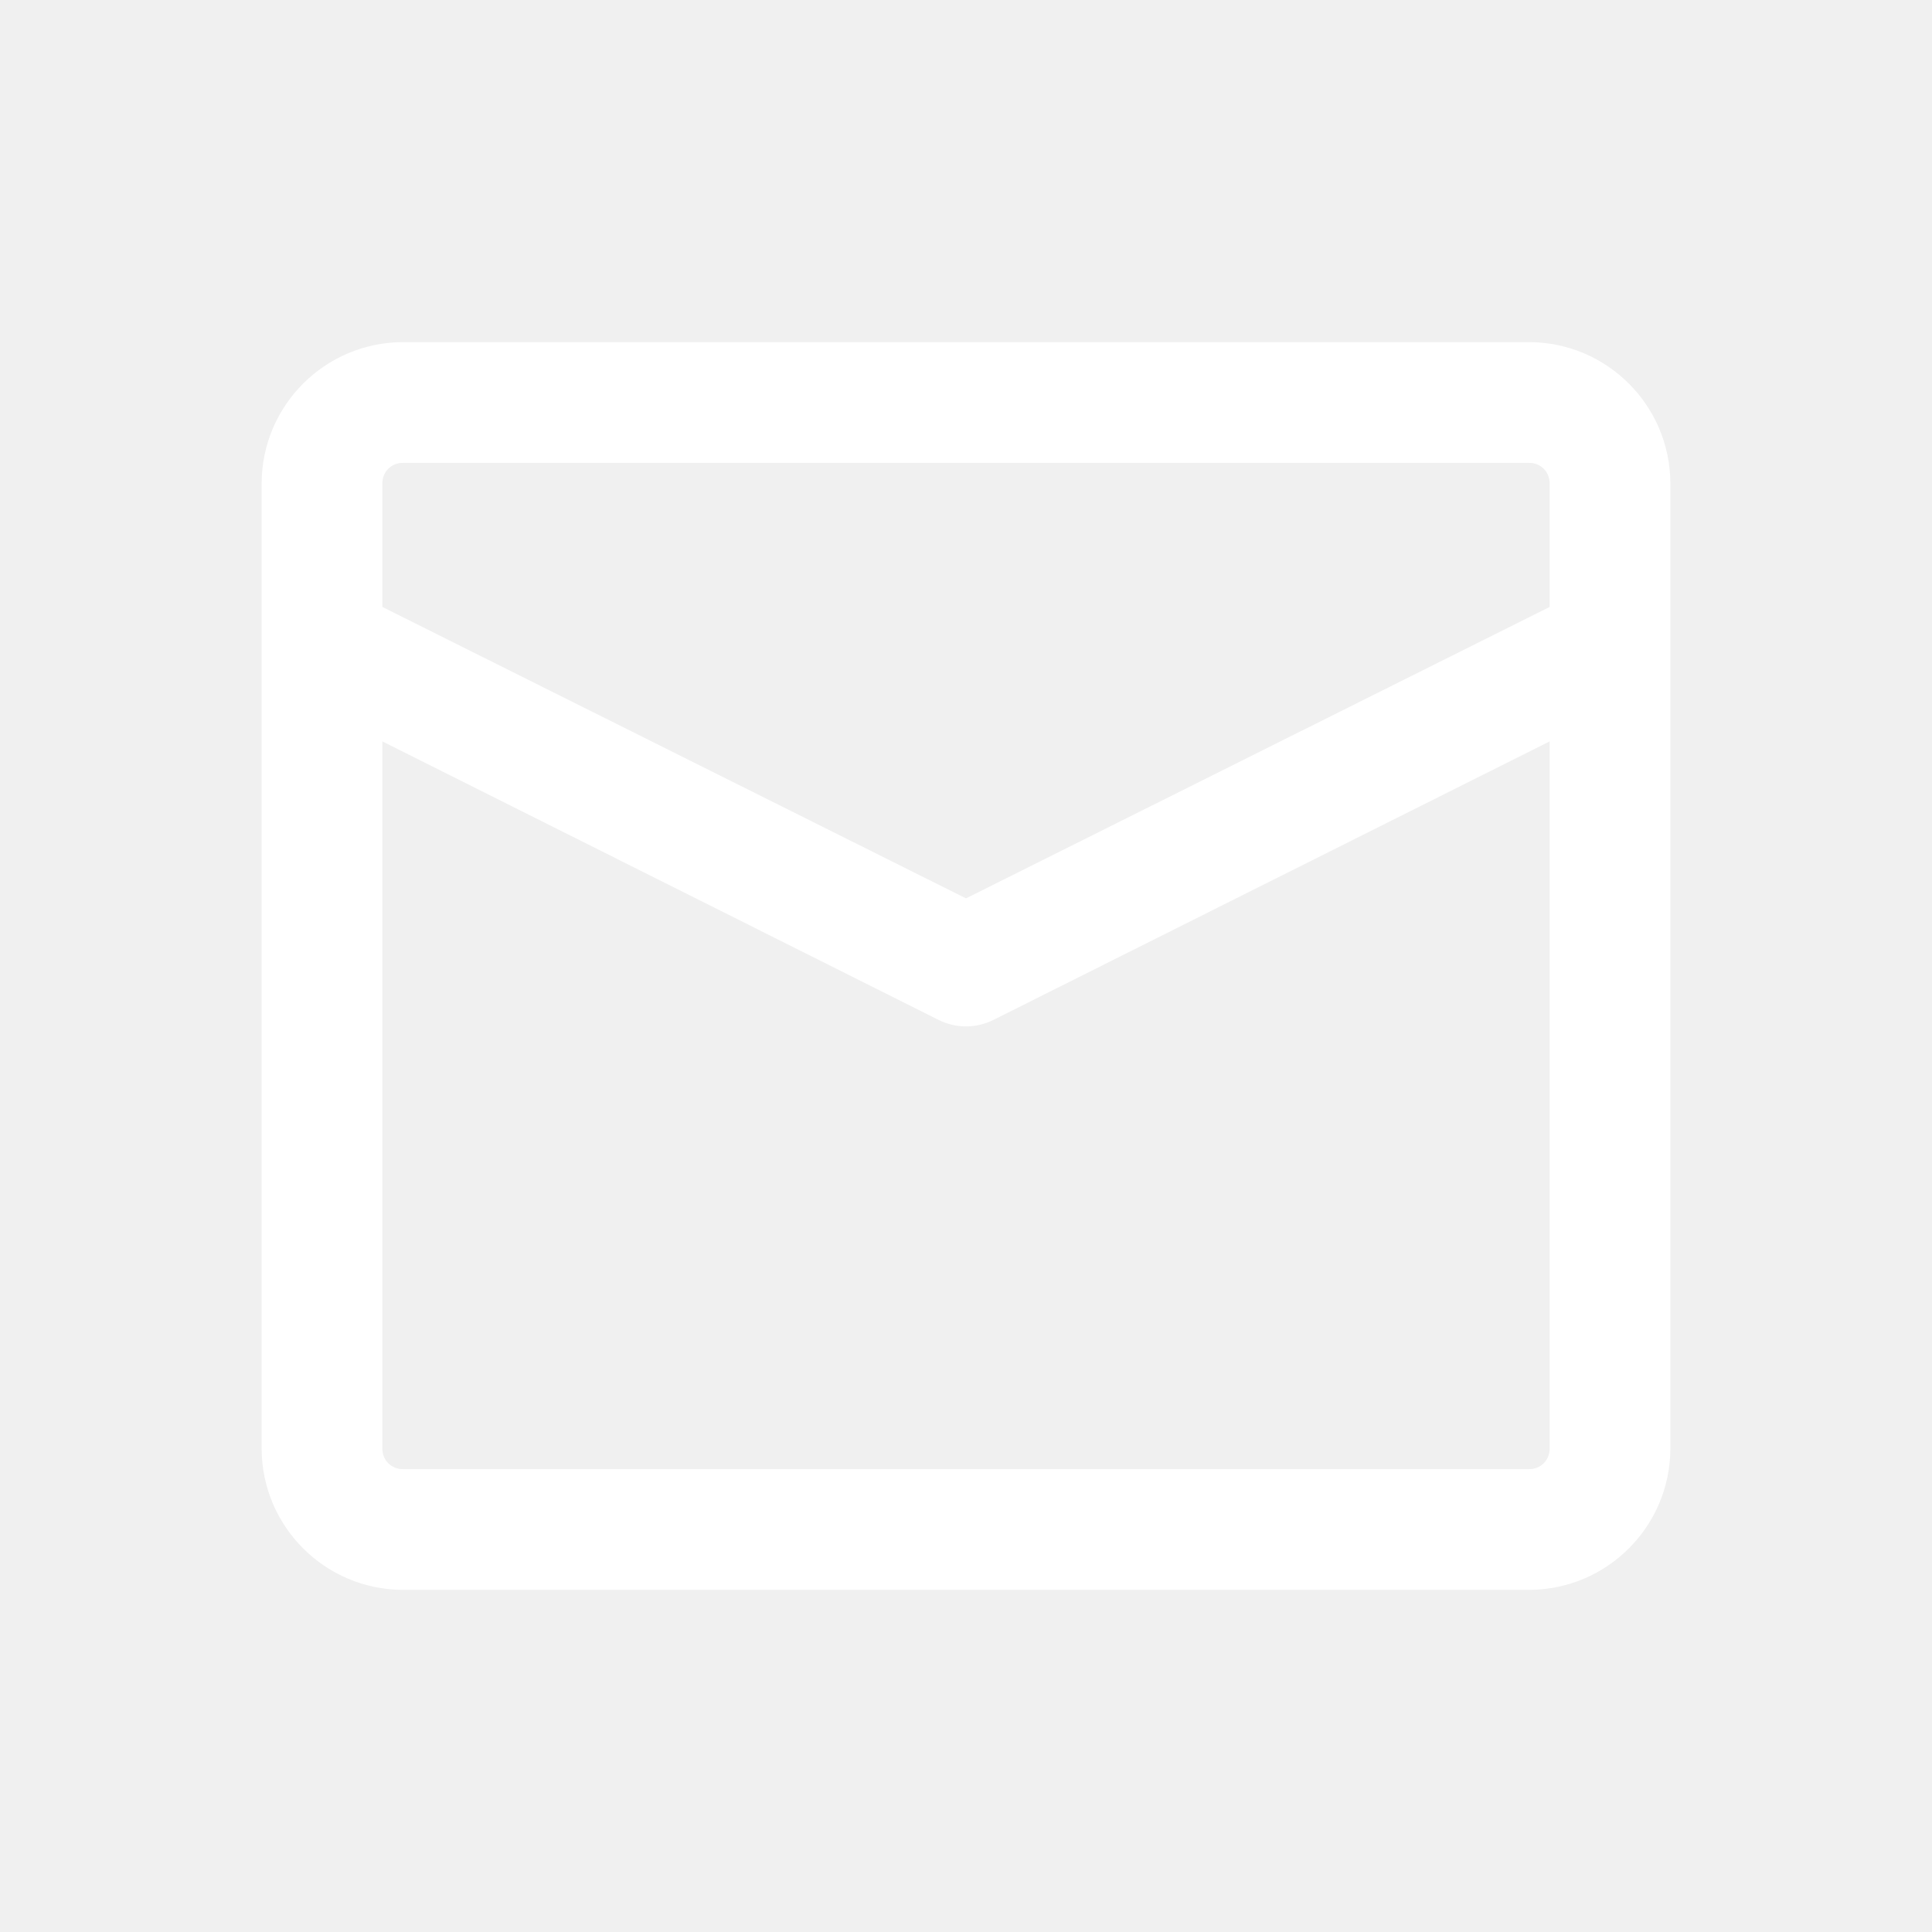
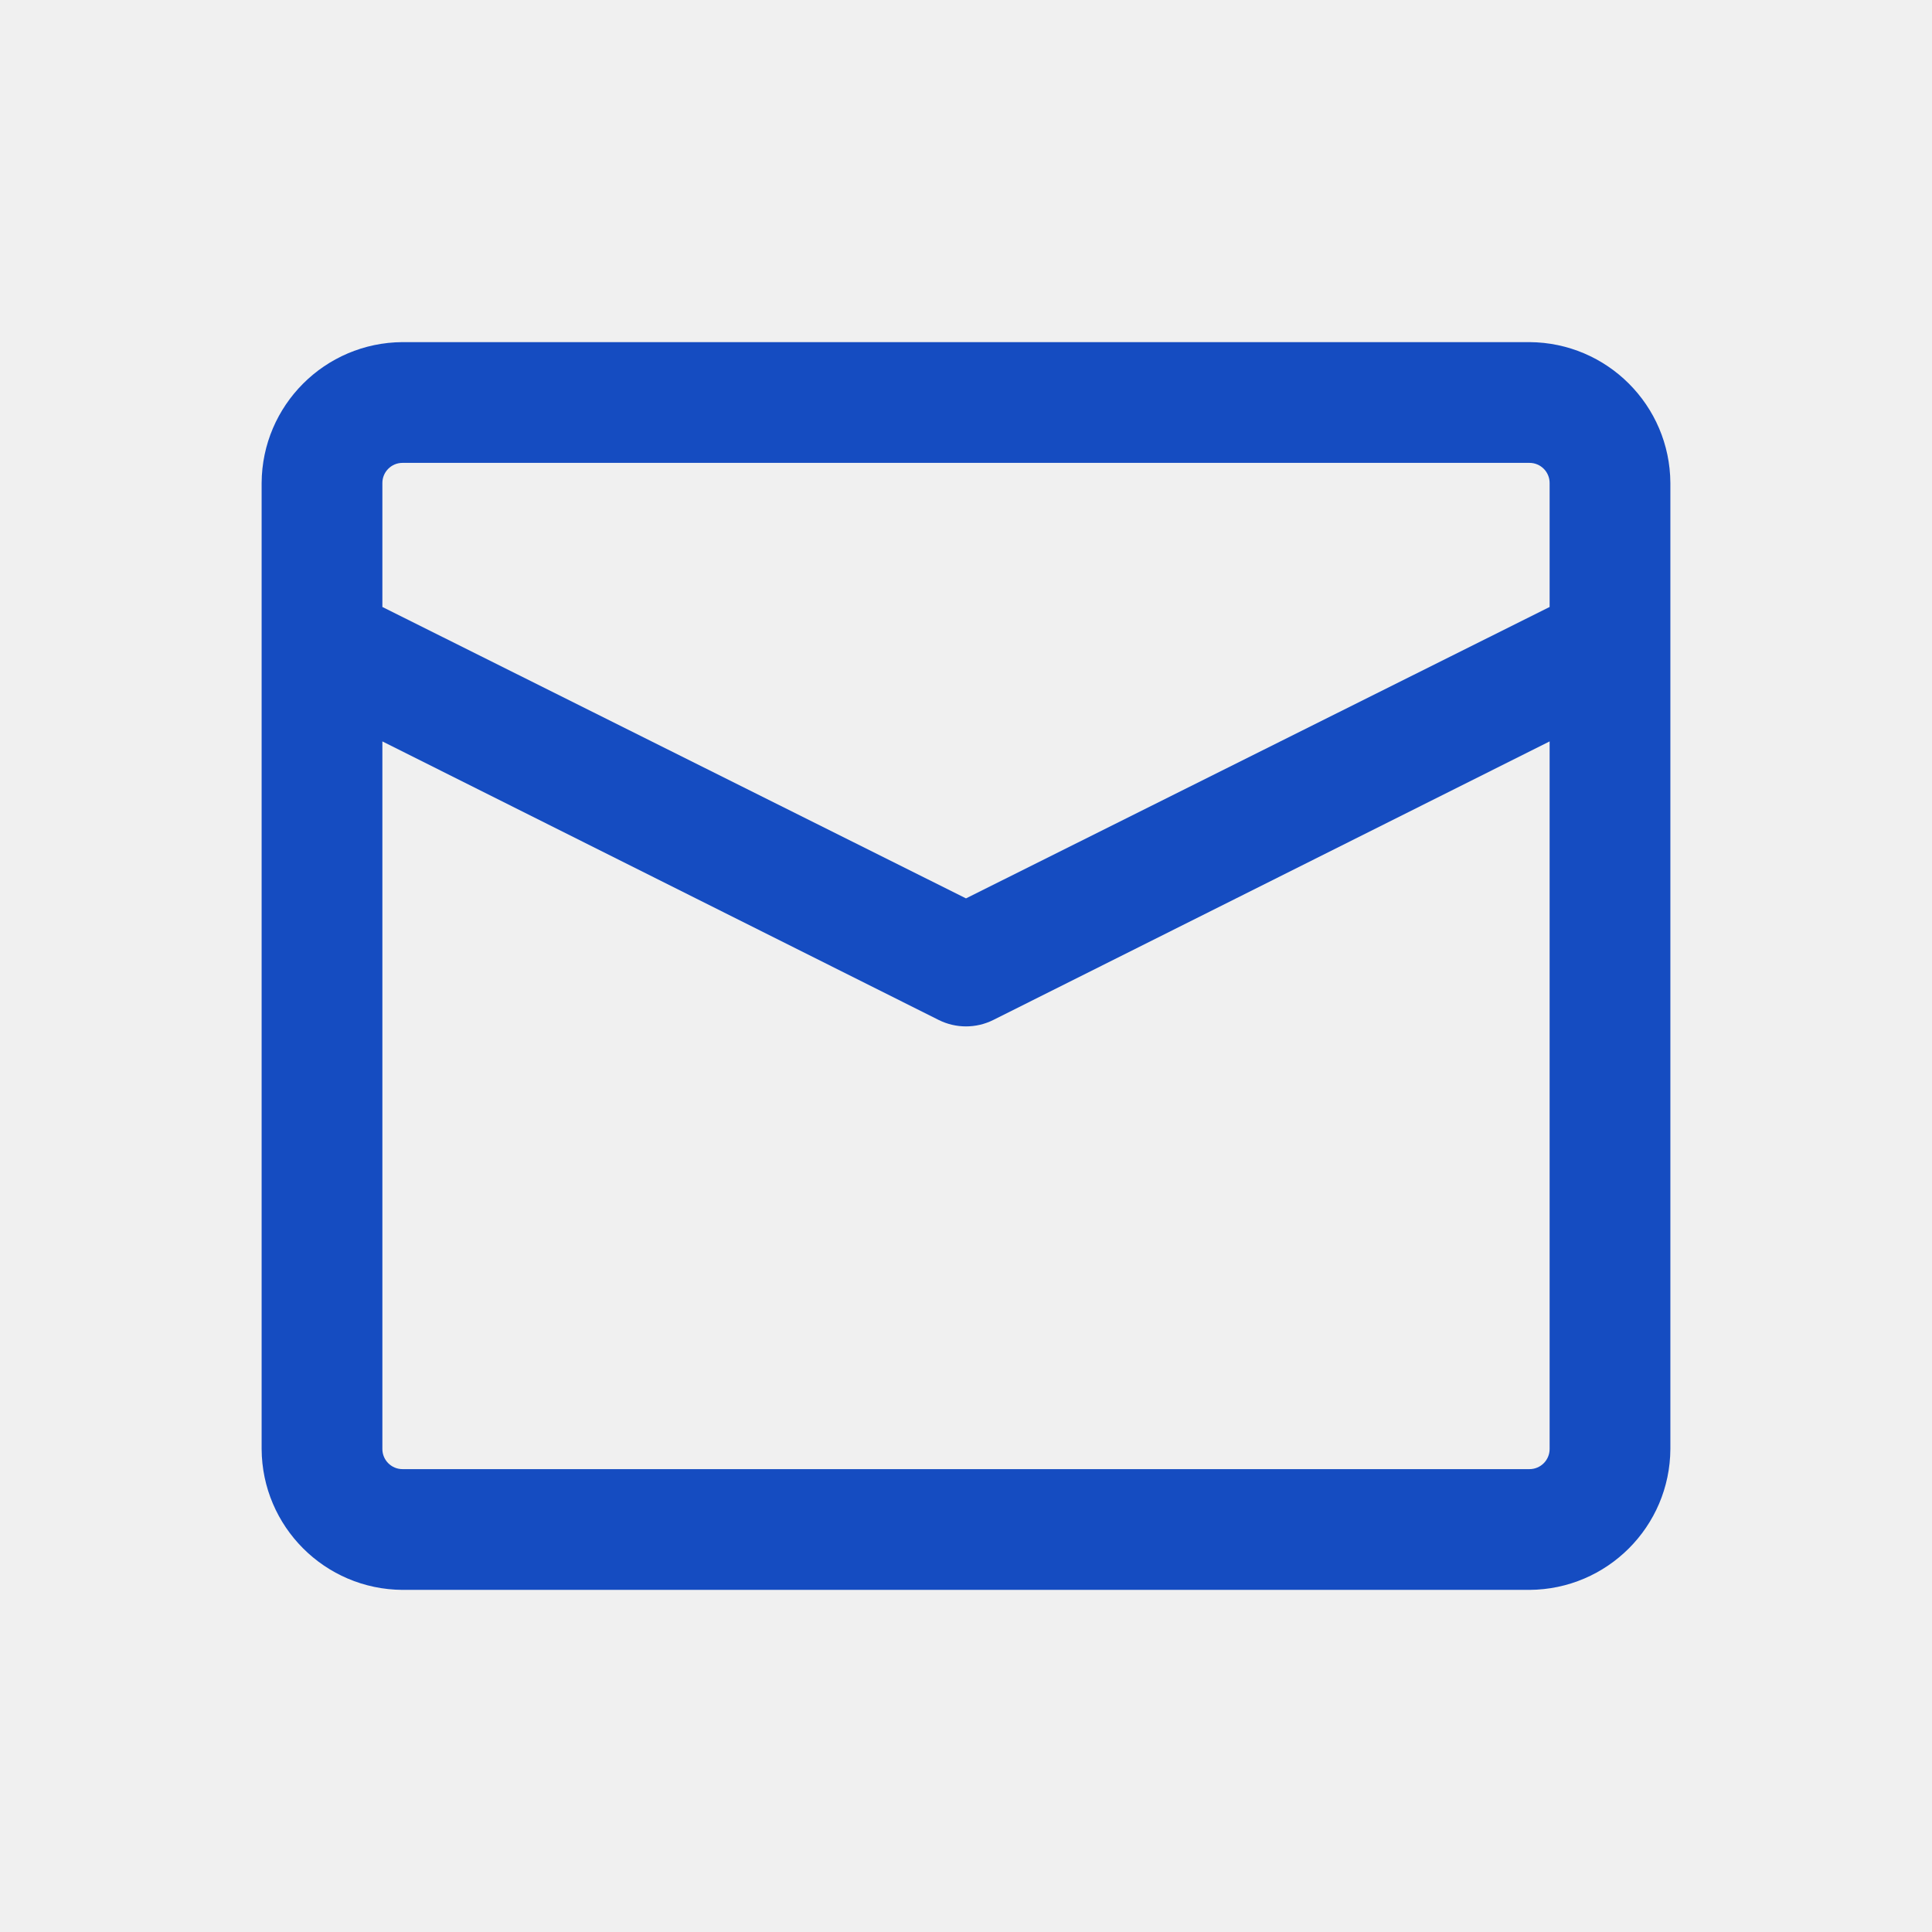
<svg xmlns="http://www.w3.org/2000/svg" width="32" height="32" viewBox="0 0 24 24">
-   <path fill="#FFFFFF" d="M19 4.25H5A1.76 1.76 0 0 0 3.25 6v12A1.76 1.76 0 0 0 5 19.75h14A1.76 1.76 0 0 0 20.75 18V6A1.76 1.76 0 0 0 19 4.25ZM5 5.75h14a.25.25 0 0 1 .25.25v1.54L12 11.16L4.75 7.54V6A.25.25 0 0 1 5 5.75Zm14 12.5H5a.25.25 0 0 1-.25-.25V9.21l6.91 3.46a.76.76 0 0 0 .68 0l6.91-3.46V18a.25.25 0 0 1-.25.25Z" />
+   <path fill="#154CC1" d="M19 4.25H5A1.76 1.76 0 0 0 3.25 6v12A1.76 1.76 0 0 0 5 19.75h14A1.76 1.76 0 0 0 20.75 18V6A1.76 1.76 0 0 0 19 4.25ZM5 5.75h14a.25.25 0 0 1 .25.25v1.54L12 11.16L4.75 7.54V6A.25.25 0 0 1 5 5.75Zm14 12.5H5a.25.25 0 0 1-.25-.25V9.21l6.91 3.46a.76.76 0 0 0 .68 0l6.91-3.46V18a.25.25 0 0 1-.25.25Z" />
</svg>
